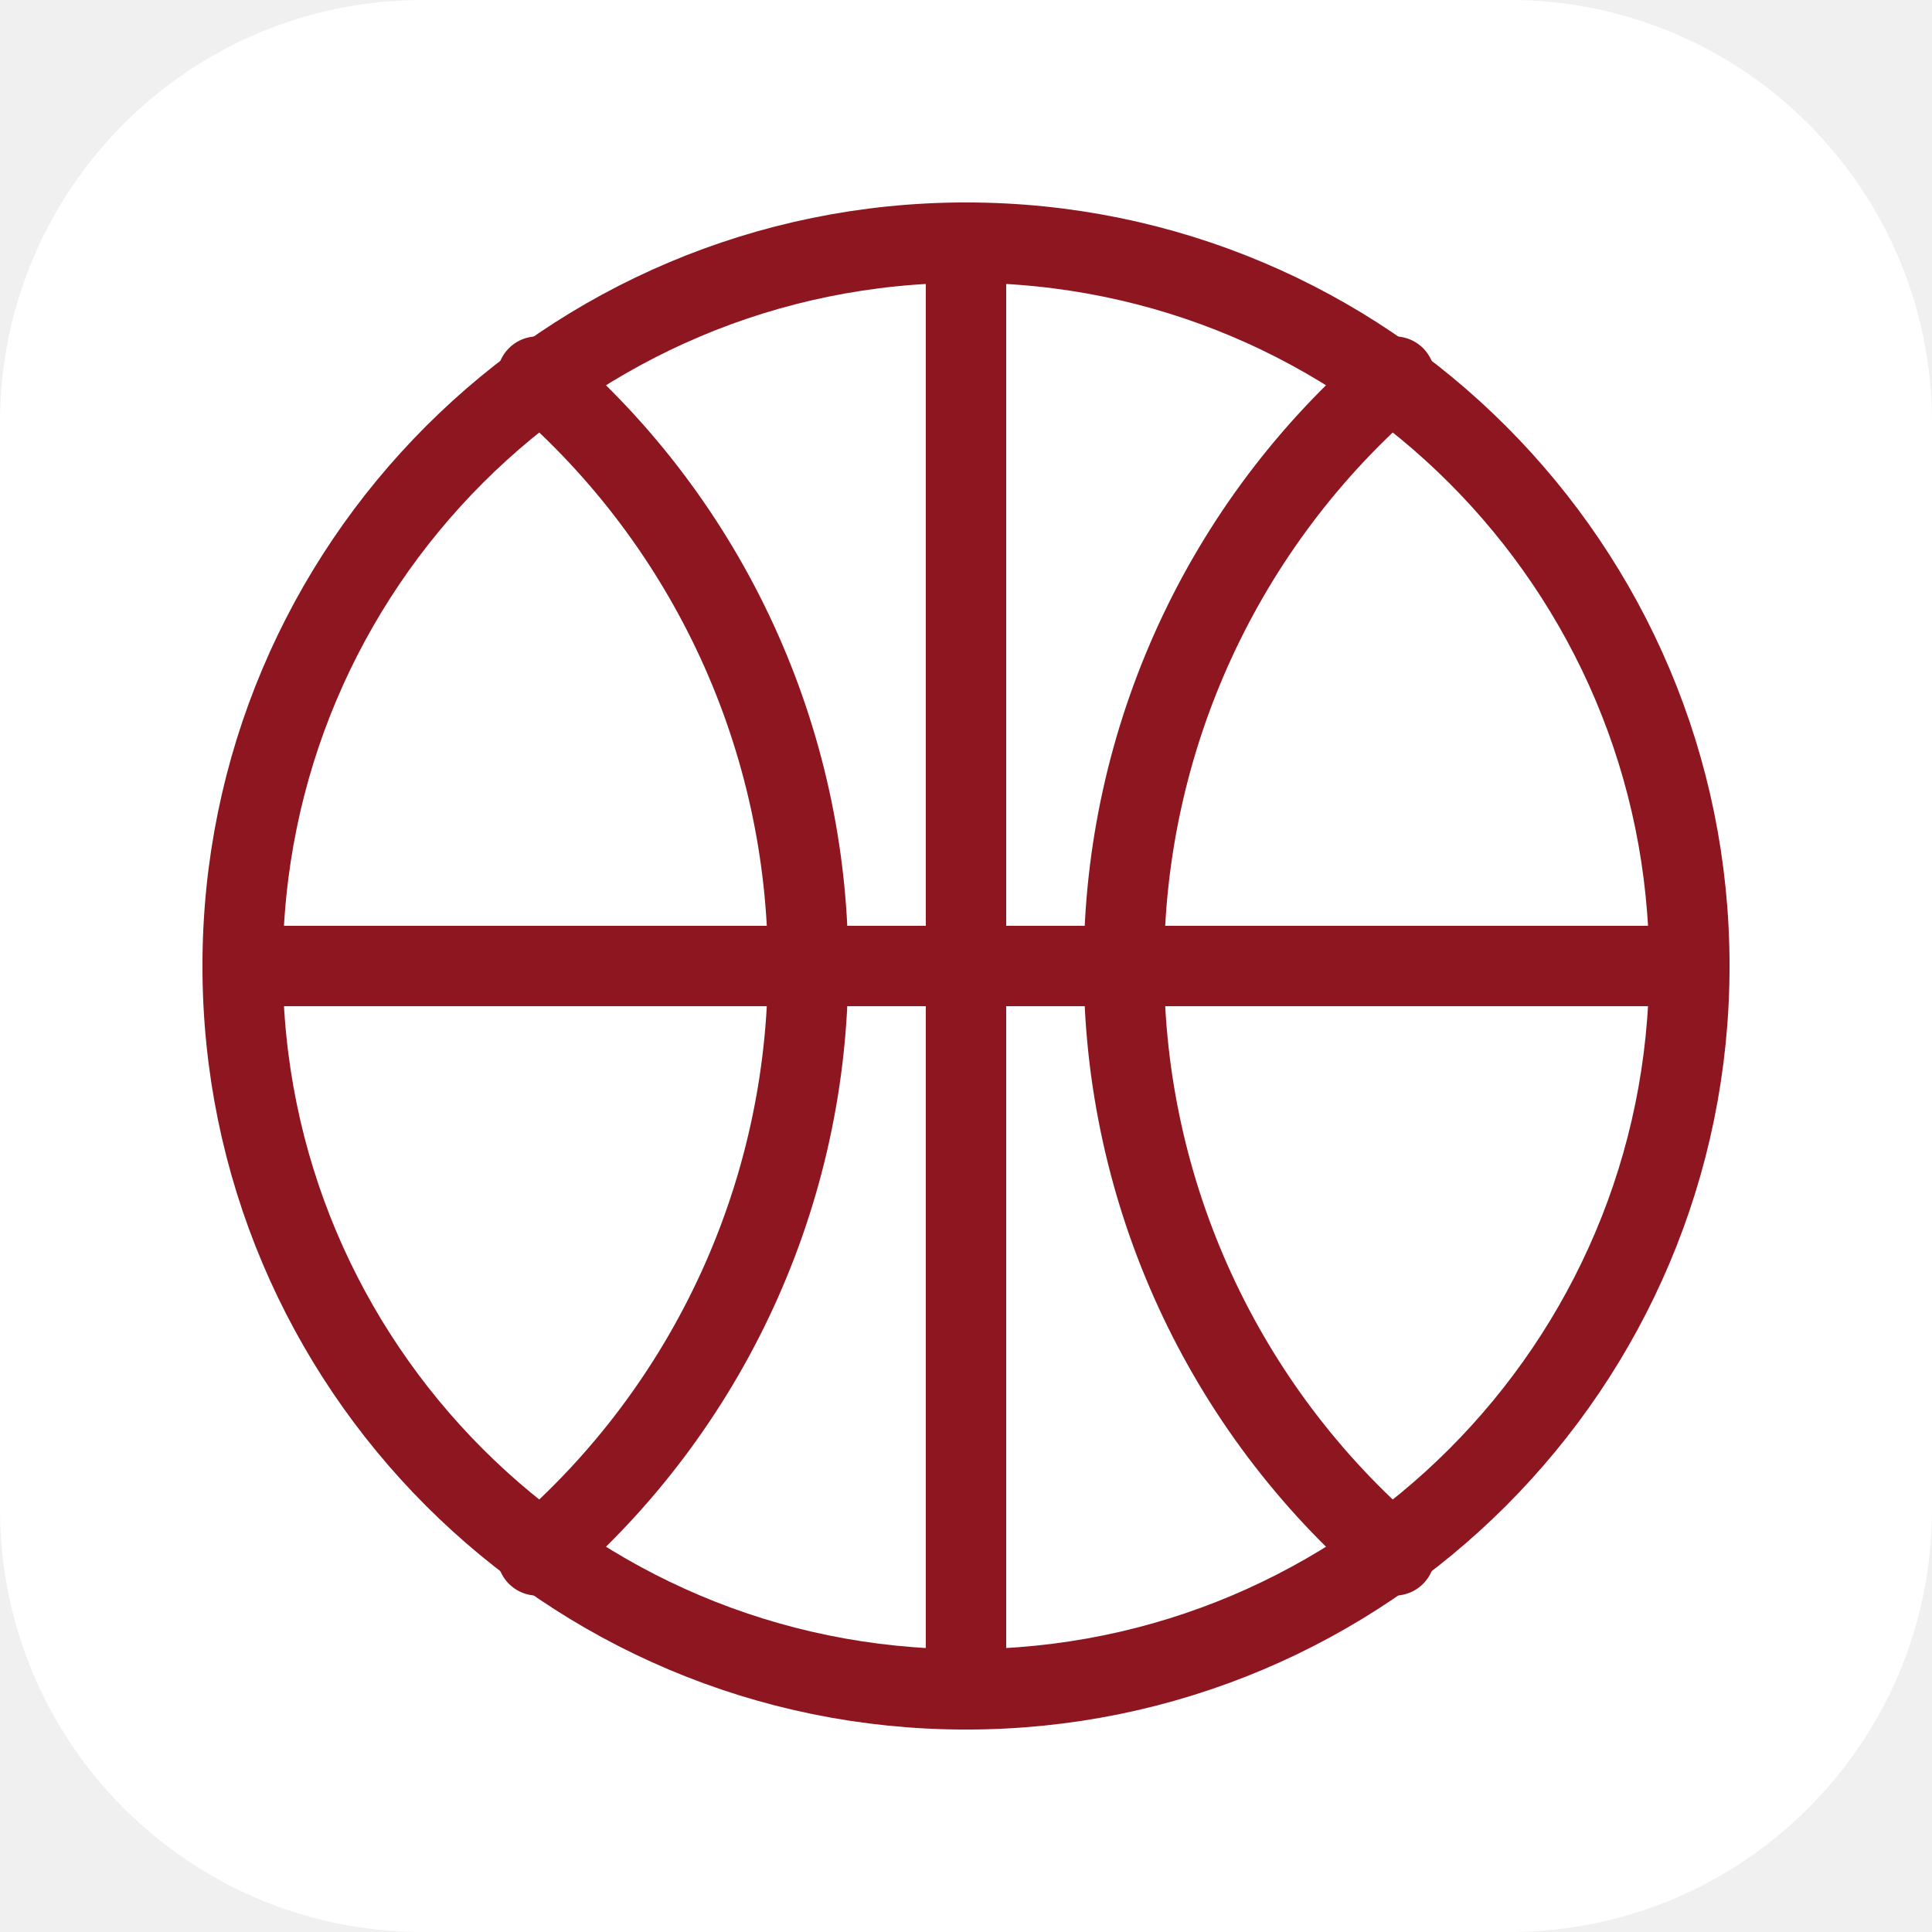
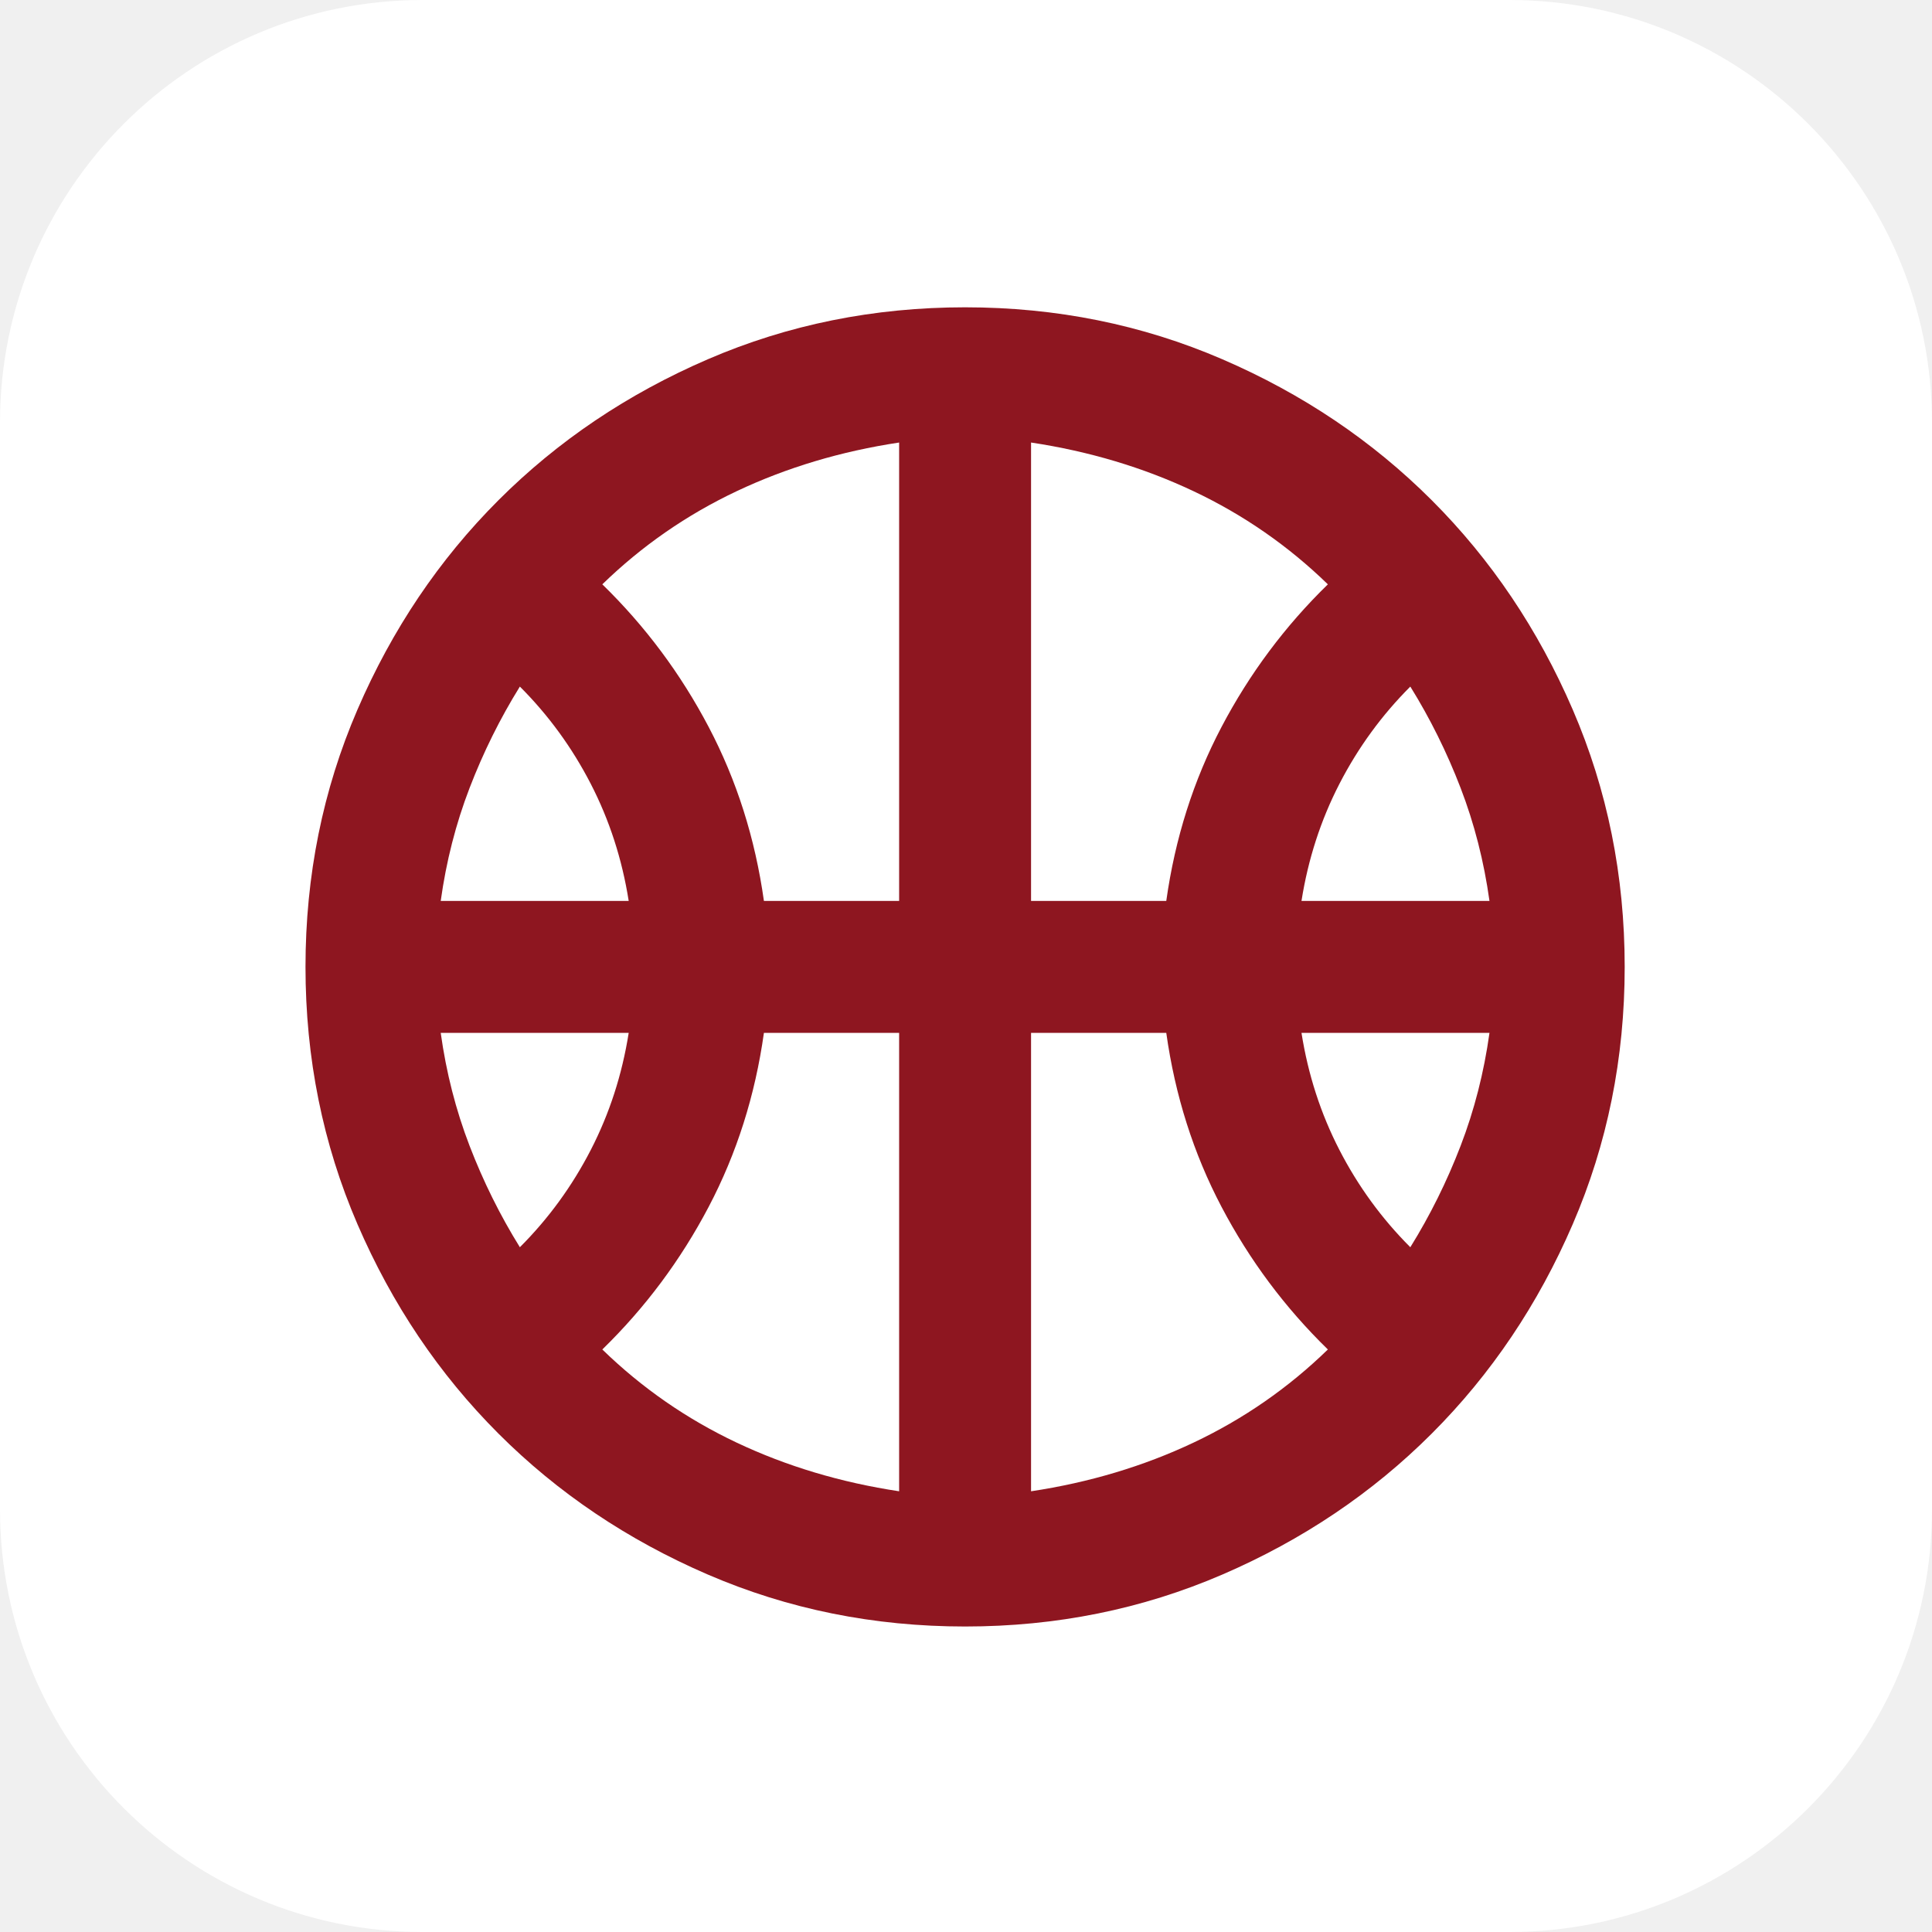
<svg xmlns="http://www.w3.org/2000/svg" viewBox="0 0 512 512">
  <rect width="512" height="512" rx="112" fill="#FFFFFF" />
-   <g transform="translate(256 256) scale(3.55) translate(-60 -60)" fill="none" stroke="#8E1620" stroke-width="6" stroke-linecap="round">
-     <circle cx="60" cy="60" r="54" />
-     <path d="M60 6 V114" />
-     <path d="M6 60 H114" />
-     <path d="M28 16 A58 58 0 0 1 28 104" />
-     <path d="M92 16 A58 58 0 0 0 92 104" />
+   <g transform="translate(46 466) scale(0.437)" fill="#8E1620">
+     <path d="M162-520h114q-6-38-23-71t-43-59q-18 29-30.5 61.5T162-520Zm522 0h114q-5-36-17.5-68.5T750-650q-26 26-43 59t-23 71ZM210-310q26-26 43-59t23-71H162q5 36 17.5 68.5T210-310Zm540 0q18-29 30.5-61.5T798-440H684q6 38 23 71t43 59ZM358-520h82v-278q-53 8-98.5 29.5T260-712q39 38 64.5 86.5T358-520Zm162 0h82q8-57 33.5-105.5T700-712q-36-35-81.5-56.5T520-798v278Zm-80 358v-278h-82q-8 57-33.5 105.5T260-248q36 35 81.5 56.5T440-162Zm80 0q53-8 98.5-29.5T700-248q-39-38-64.5-86.5T602-440h-82v278Zm-40-318Zm0 400q-83 0-156-31.5T197-197q-54-54-85.5-127T80-480q0-83 31.5-156T197-763q54-54 127-85.5T480-880q83 0 156 31.5T763-763q54 54 85.5 127T880-480q0 83-31.5 156T763-197q-54 54-127 85.5T480-80Z" />
  </g>
</svg>
